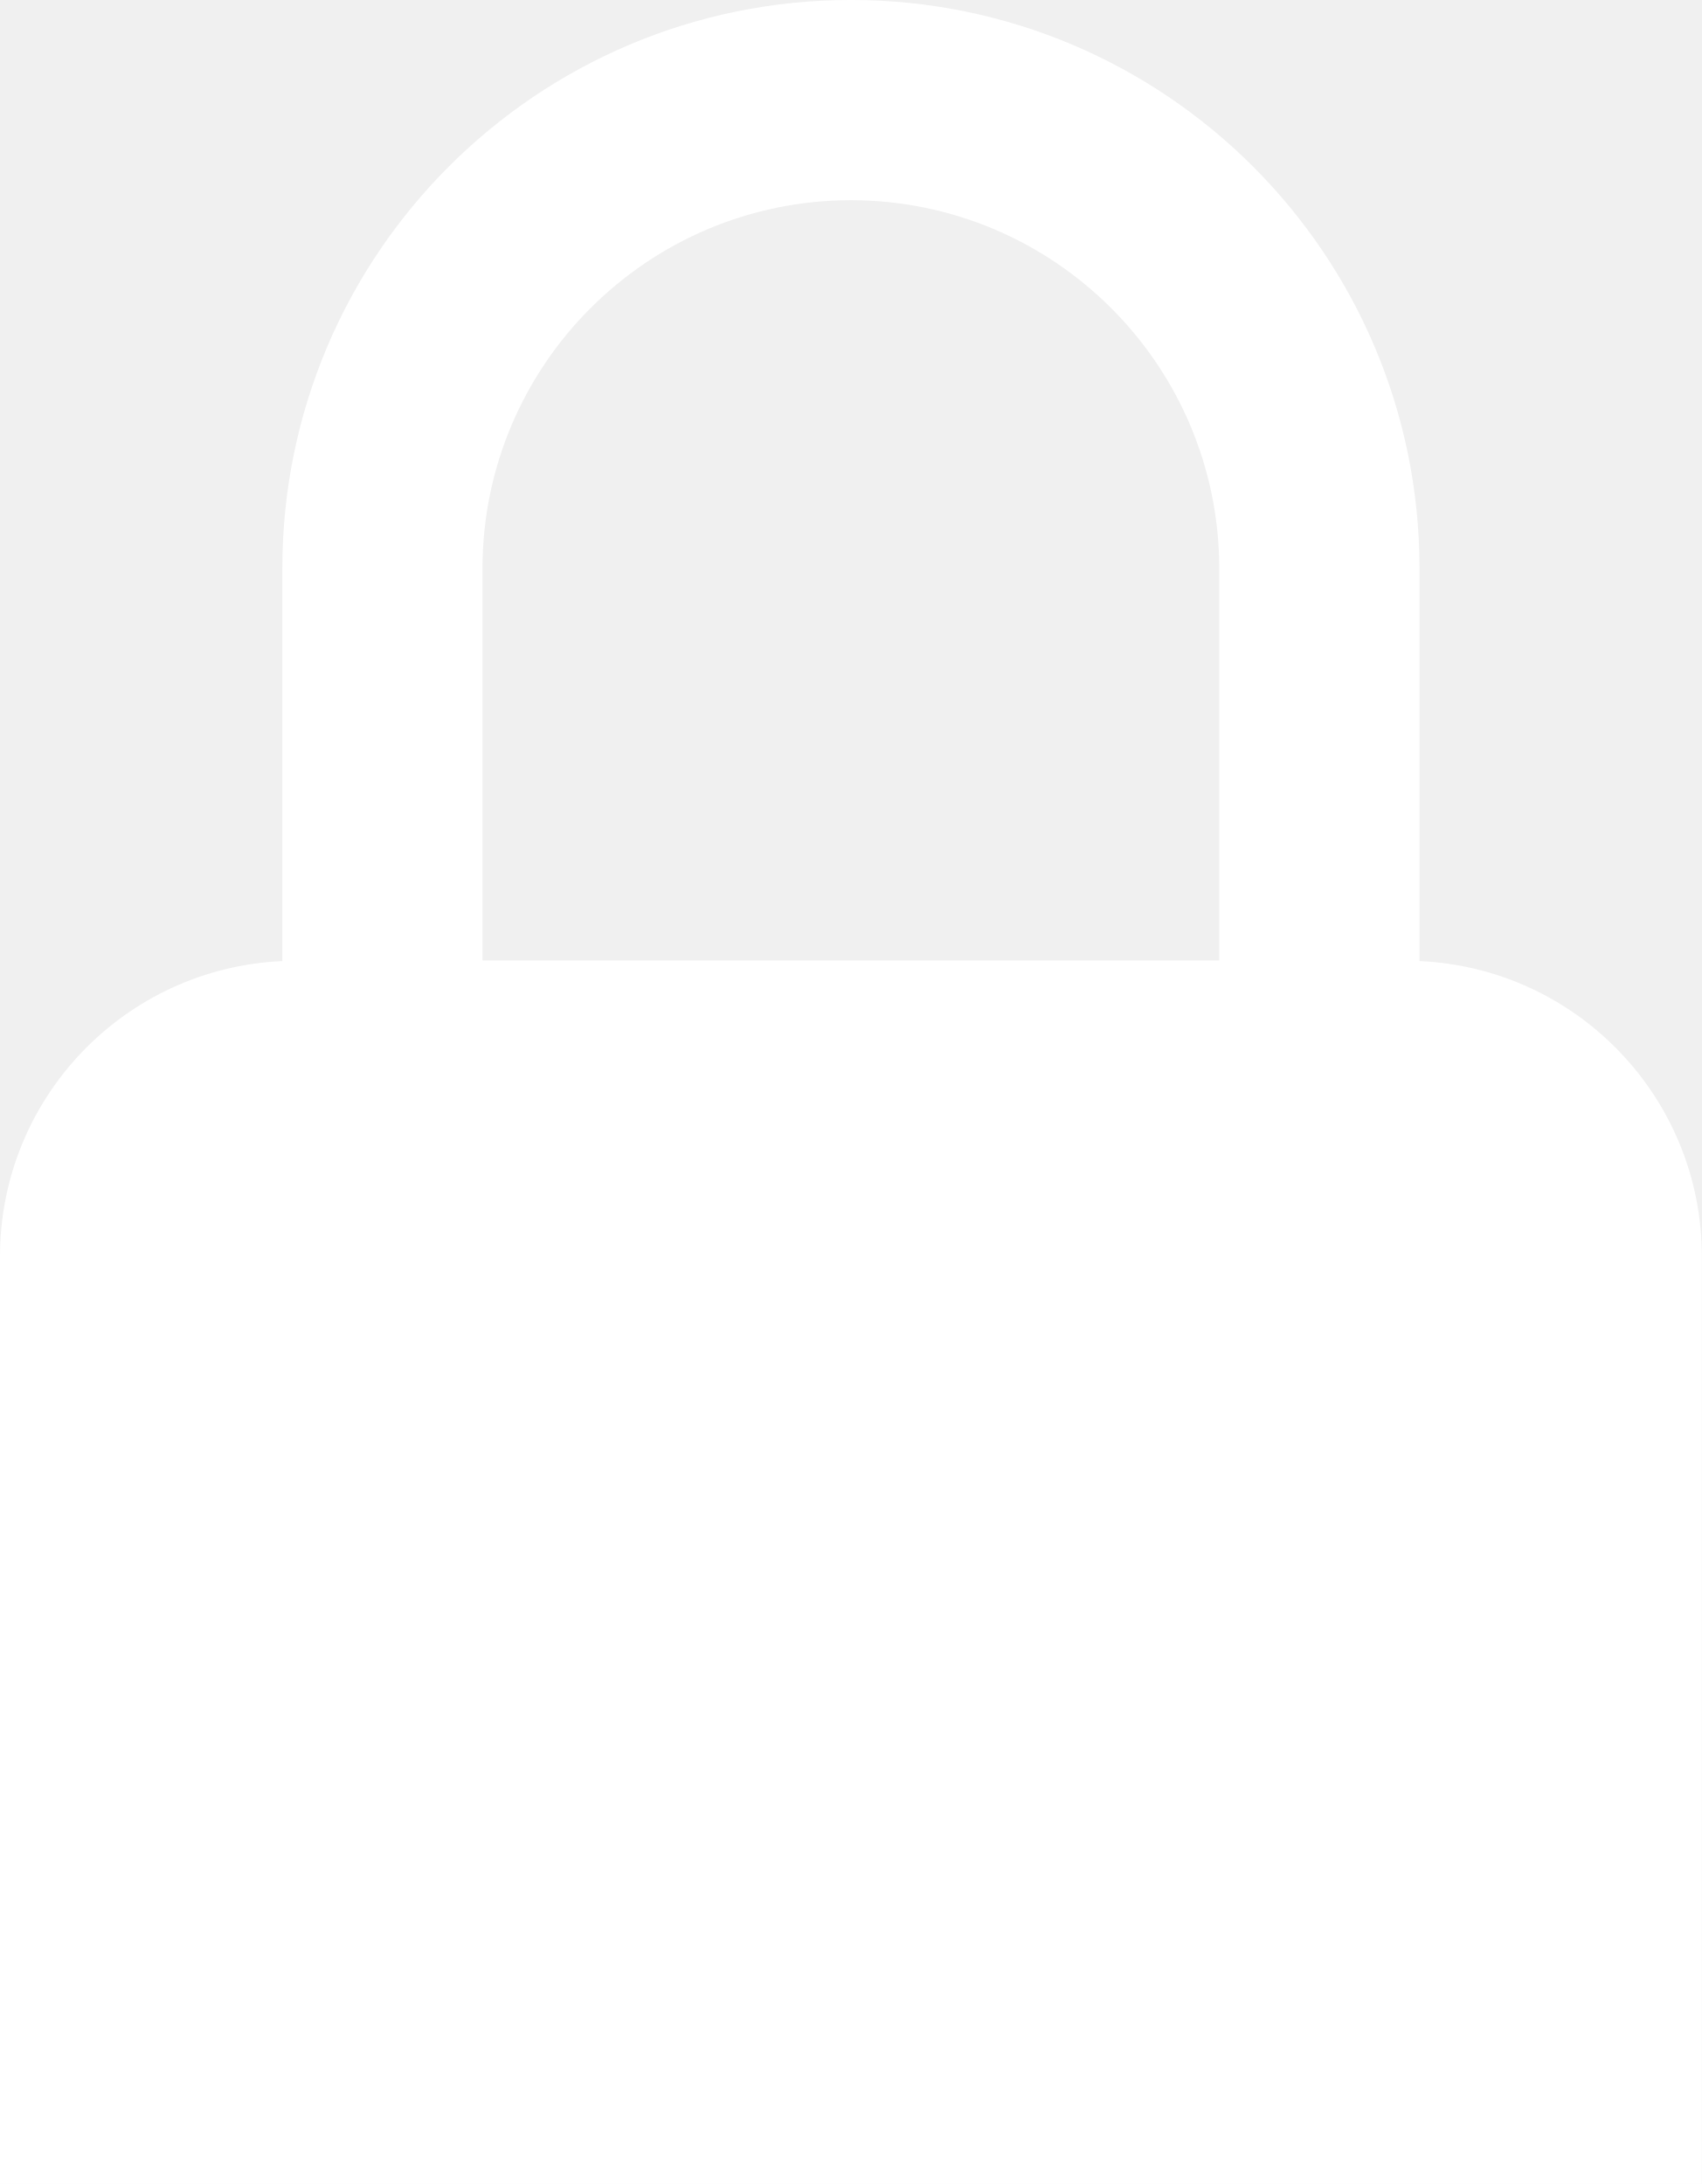
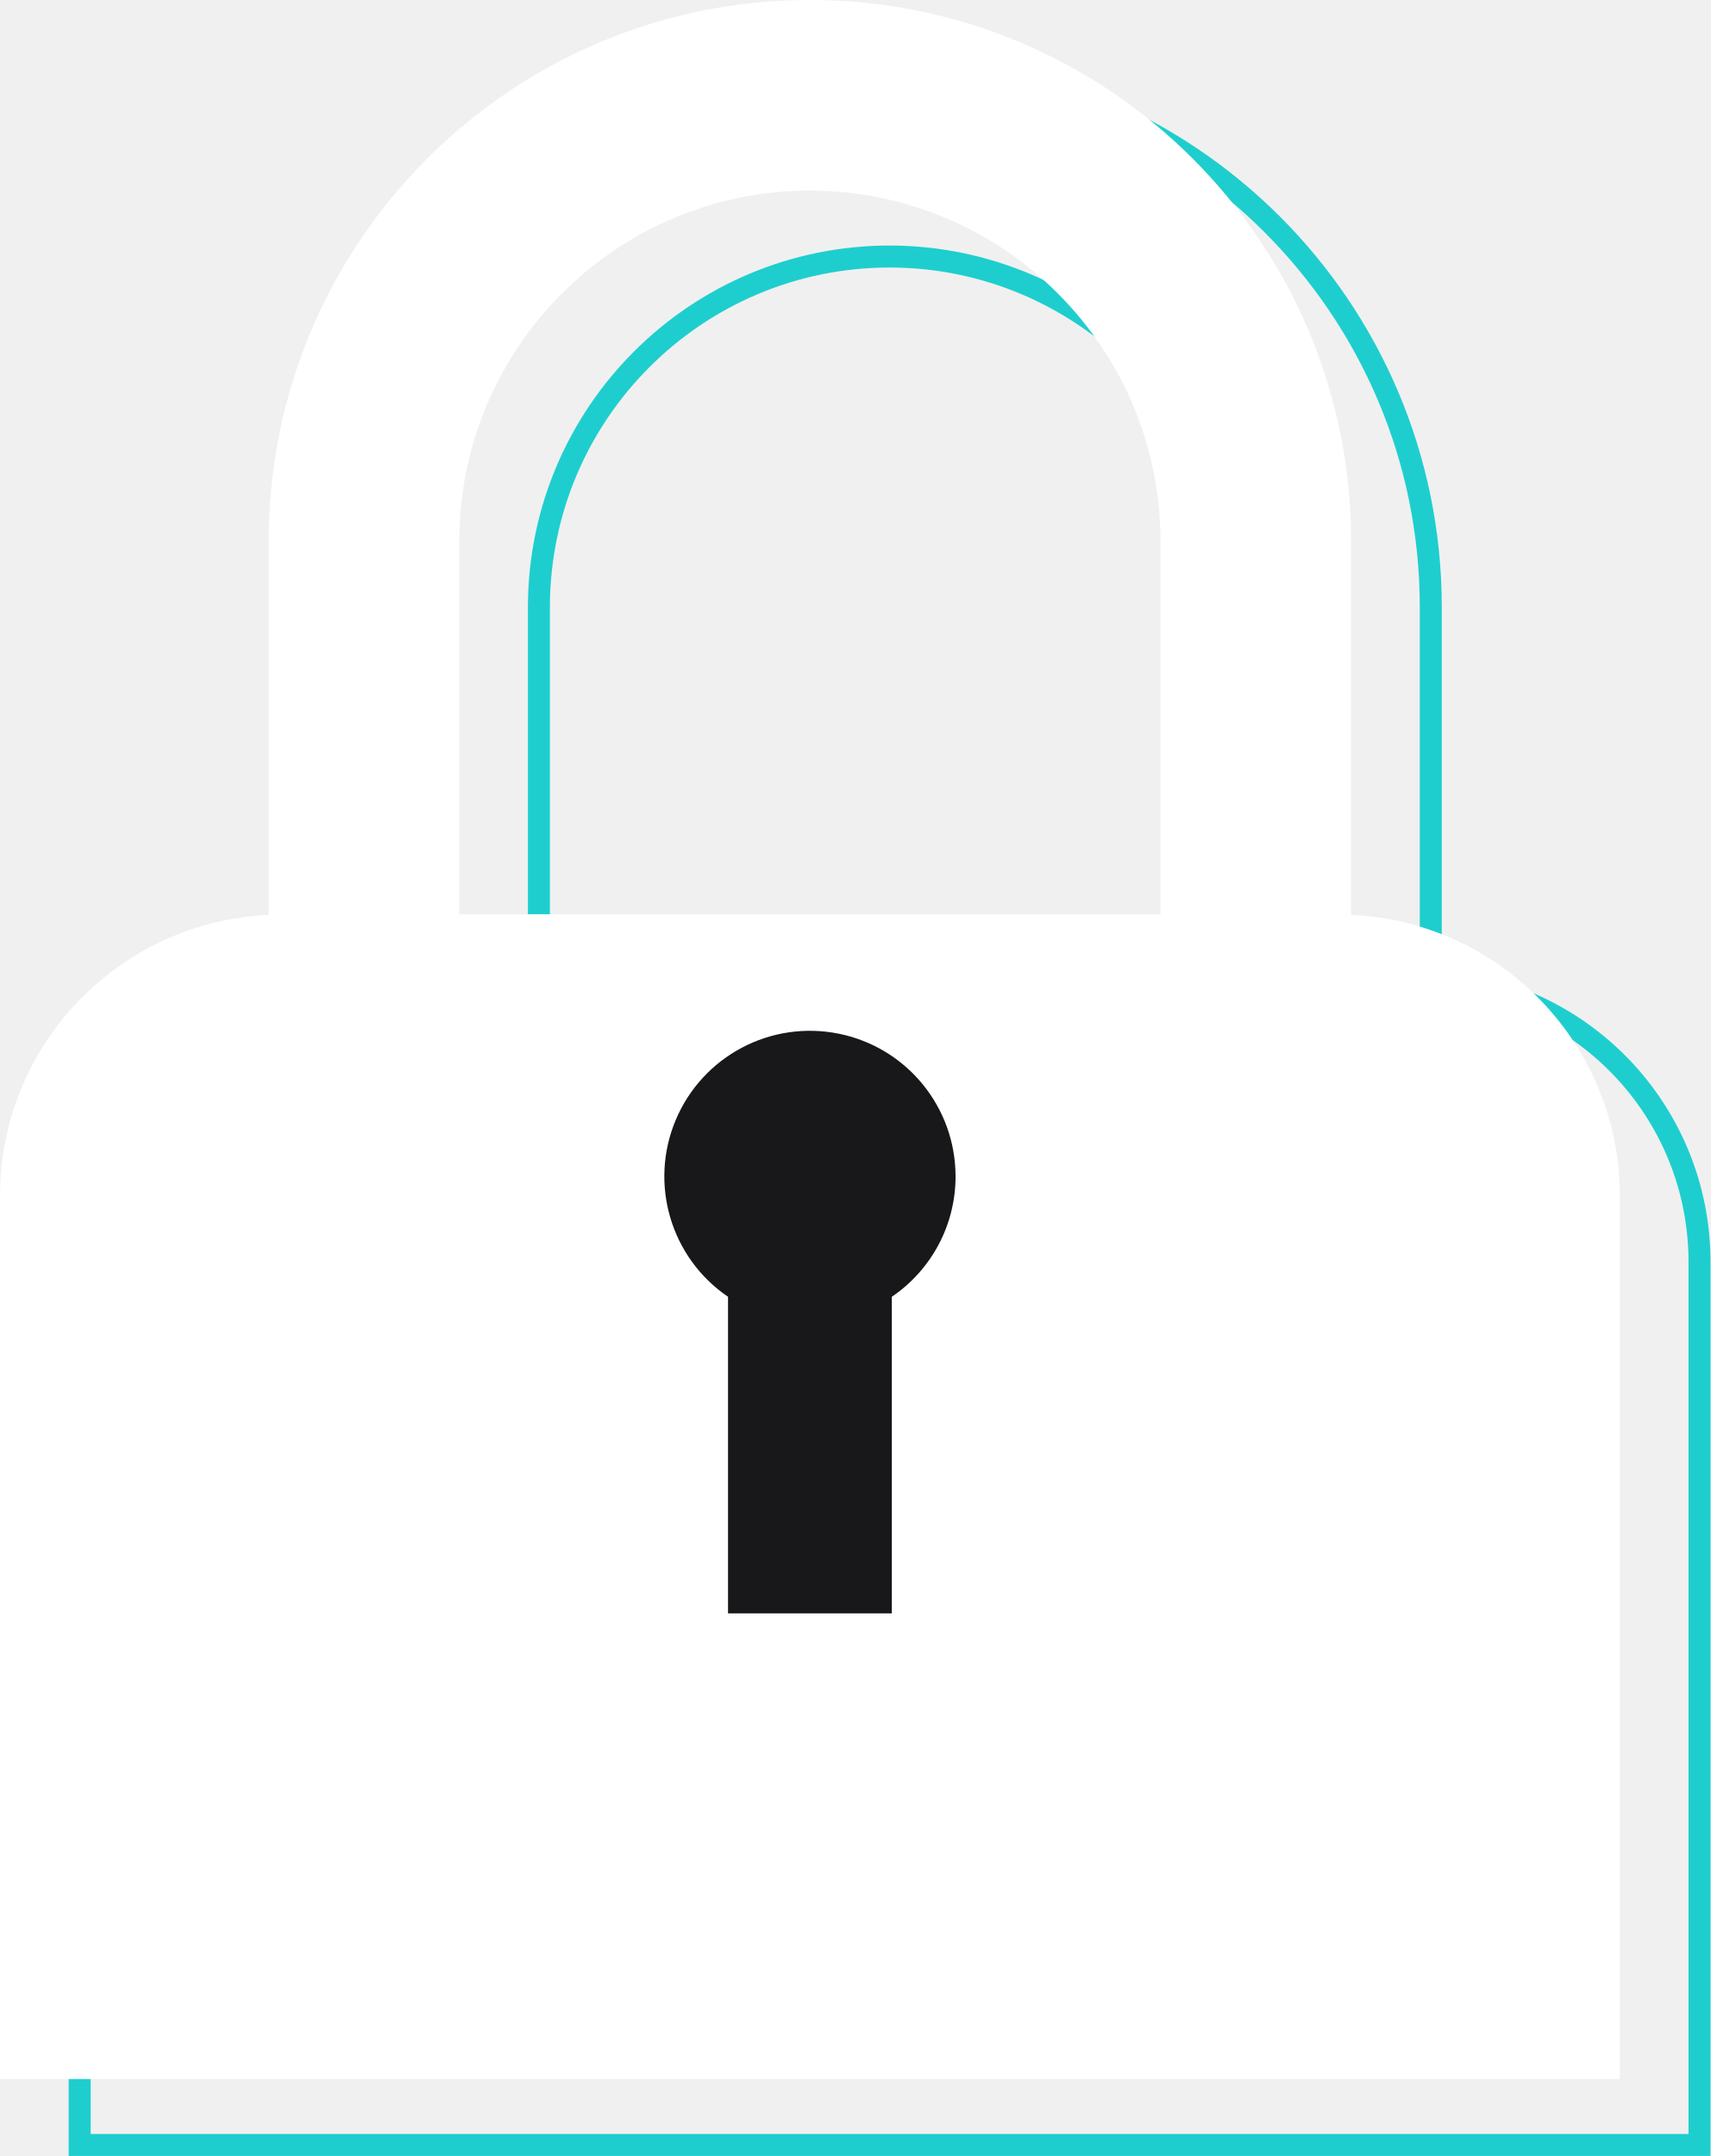
- <svg xmlns="http://www.w3.org/2000/svg" width="73.682" height="94.57" viewBox="0 0 73.682 94.57">
-   <path id="Path_3633" data-name="Path 3633" d="M715.556,574.948v-17a24.617,24.617,0,0,0-49.234,0v17a12.8,12.8,0,0,0-12.224,12.78V627.9H727.78V587.729A12.8,12.8,0,0,0,715.556,574.948ZM690.939,542a15.967,15.967,0,0,1,15.948,15.949v16.971h-31.9V557.948A15.967,15.967,0,0,1,690.939,542Z" transform="translate(-654.098 -533.332)" fill="#fff" />
+ <svg xmlns="http://www.w3.org/2000/svg" width="77.805" height="98.07" viewBox="0 0 77.805 98.07">
+   <g id="Group_497" data-name="Group 497" transform="translate(-262 -1172)">
+     <path id="Path_3899" data-name="Path 3899" d="M715.556,574.948v-17a24.617,24.617,0,0,0-49.234,0v17a12.8,12.8,0,0,0-12.224,12.78V627.9H727.78V587.729A12.8,12.8,0,0,0,715.556,574.948ZM690.939,542a15.967,15.967,0,0,1,15.948,15.949v16.971h-31.9V557.948A15.967,15.967,0,0,1,690.939,542Z" transform="translate(-388.474 641.668)" fill="none" stroke="#1ecece" stroke-width="1" />
+     <path id="Path_3633" data-name="Path 3633" d="M715.556,574.948v-17a24.617,24.617,0,0,0-49.234,0v17a12.8,12.8,0,0,0-12.224,12.78V627.9H727.78V587.729A12.8,12.8,0,0,0,715.556,574.948ZM690.939,542a15.967,15.967,0,0,1,15.948,15.949v16.971h-31.9V557.948A15.967,15.967,0,0,1,690.939,542Z" transform="translate(-392.098 638.668)" fill="#fff" />
+     <path id="Path_3634" data-name="Path 3634" d="M690.571,582.1a6.623,6.623,0,1,0-10.349,5.473v14.4h7.45v-14.4a6.614,6.614,0,0,0,2.9-5.473Z" transform="translate(-385.106 643.414)" fill="#18181b" />
+   </g>
</svg>
